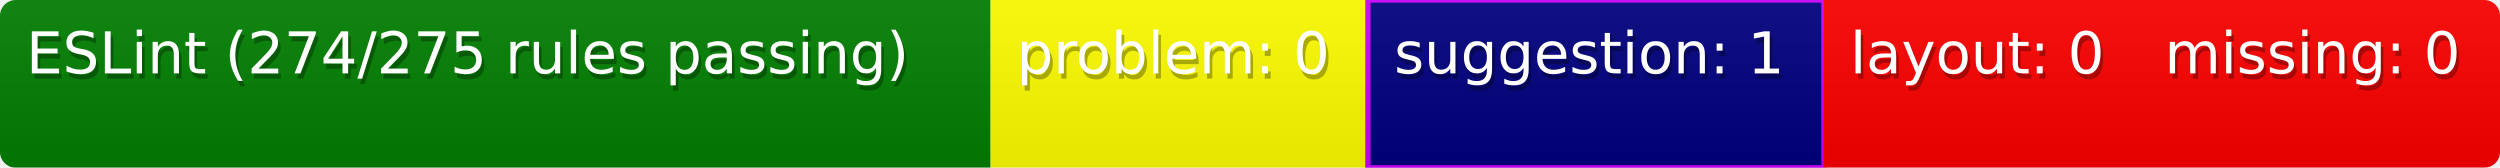
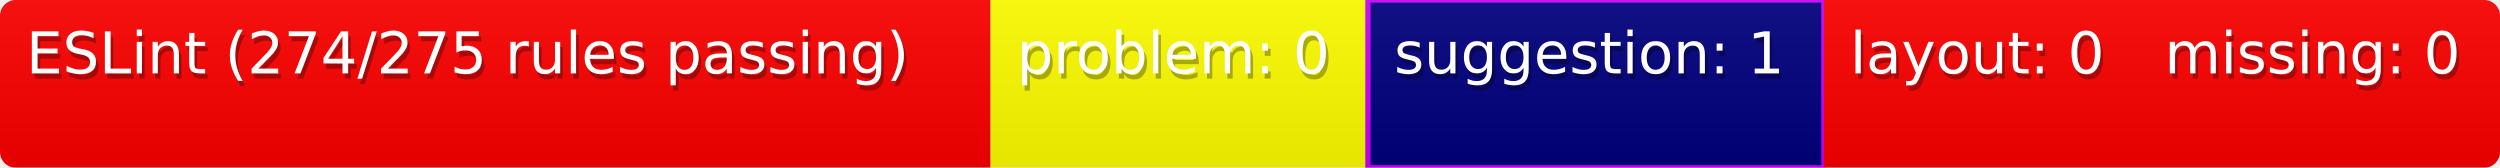
<svg xmlns="http://www.w3.org/2000/svg" width="477" height="32">
  <defs>
    <style>text{font-size:11px;font-family:Verdana,DejaVu Sans,Geneva,sans-serif}text.shadow{fill:#010101;fill-opacity:.3}text.high{fill:#fff}</style>
    <linearGradient id="smooth" x2="0" y2="100%">
      <stop offset="0" stop-color="#aaa" stop-opacity=".1" />
      <stop offset="1" stop-opacity=".1" />
    </linearGradient>
    <mask id="round">
      <rect width="100%" height="100%" rx="3" fill="#fff" />
    </mask>
  </defs>
  <g id="bg" mask="url(#round)">
-     <path fill="green" d="M0 0h189v32H0z" />
+     <path fill="red" d="M0 0h189v32H0z" />
    <path fill="#ff0" d="M189 0h72v32h-72z" />
    <path fill="navy" stroke="#c0f" d="M261 0h87v32h-87z" />
    <path fill="red" d="M348 0h60v32h-60zM408 0h69v32h-69z" />
    <path fill="url(#smooth)" d="M0 0h477v32H0z" />
  </g>
  <g id="fg">
    <text class="shadow" x="5.5" y="15">ESLint (274/275 rules passing)</text>
    <text class="high" x="5" y="14">ESLint (274/275 rules passing)</text>
    <text class="shadow" x="194.5" y="15">problem: 0</text>
    <text class="high" x="194" y="14">problem: 0</text>
    <text class="shadow" x="266.5" y="15">suggestion: 1</text>
    <text class="high" x="266" y="14">suggestion: 1</text>
    <text class="shadow" x="353.5" y="15">layout: 0</text>
    <text class="high" x="353" y="14">layout: 0</text>
    <text class="shadow" x="413.5" y="15">missing: 0</text>
    <text class="high" x="413" y="14">missing: 0</text>
  </g>
</svg>
